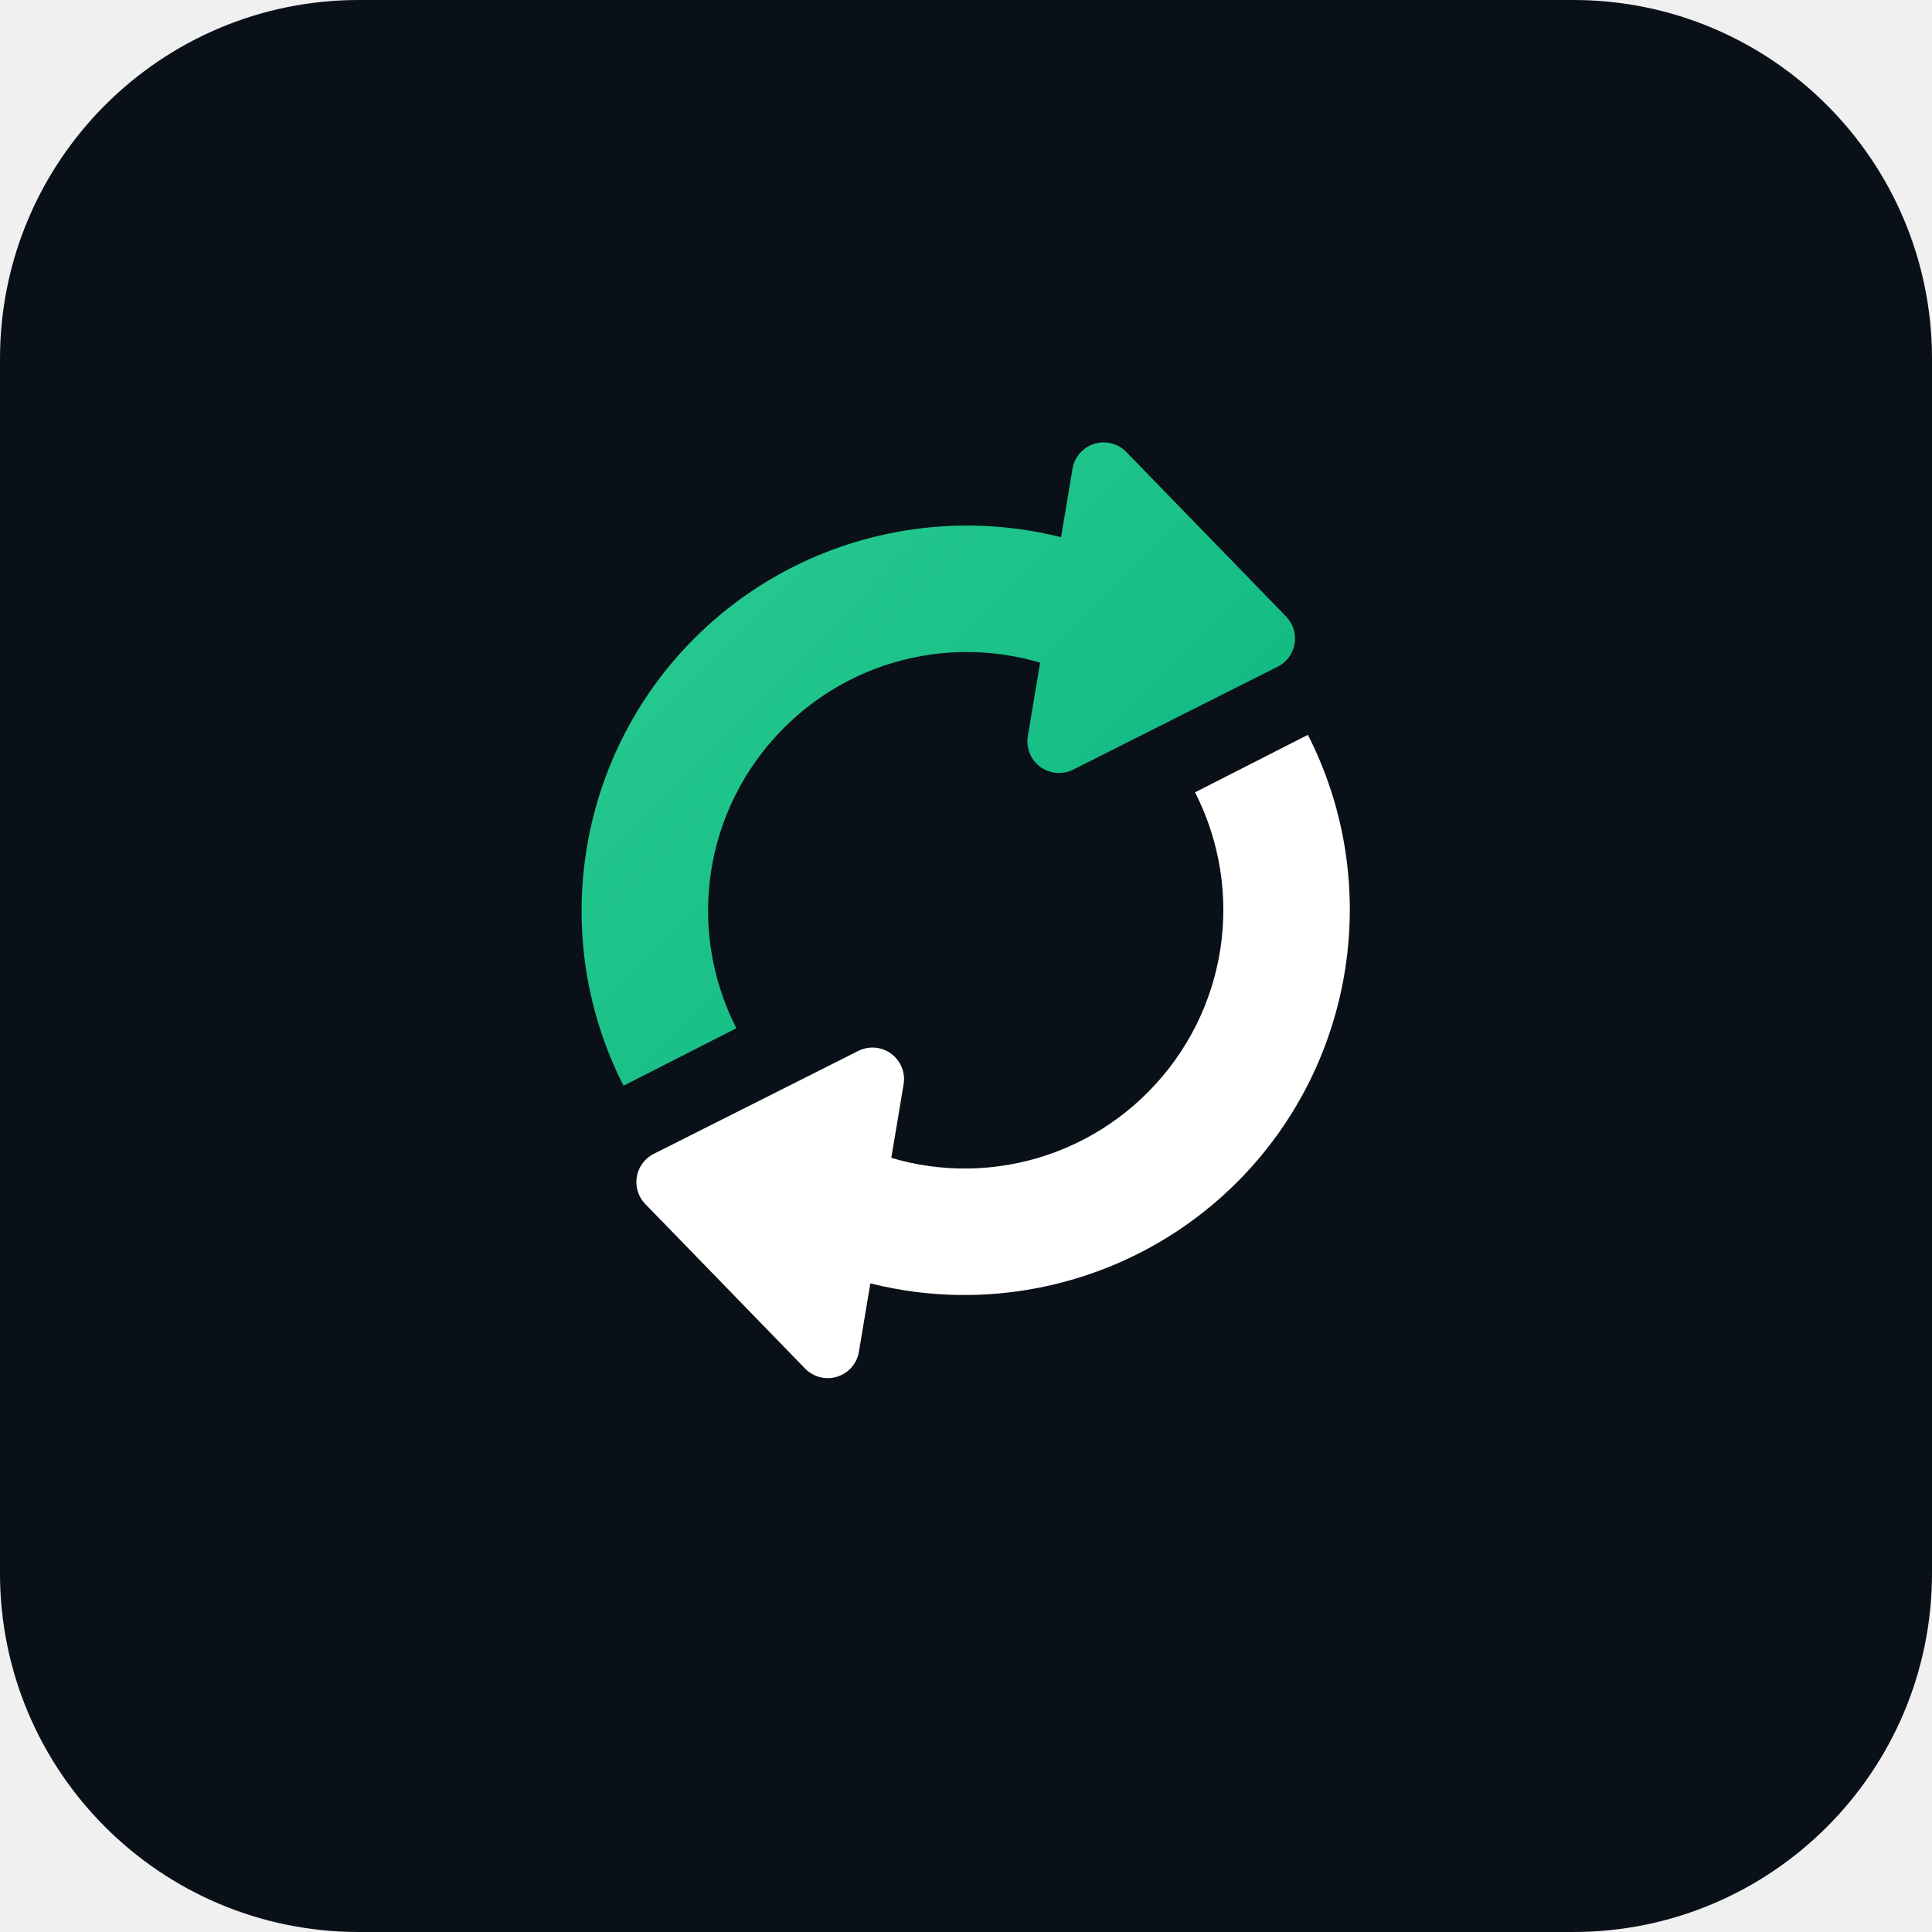
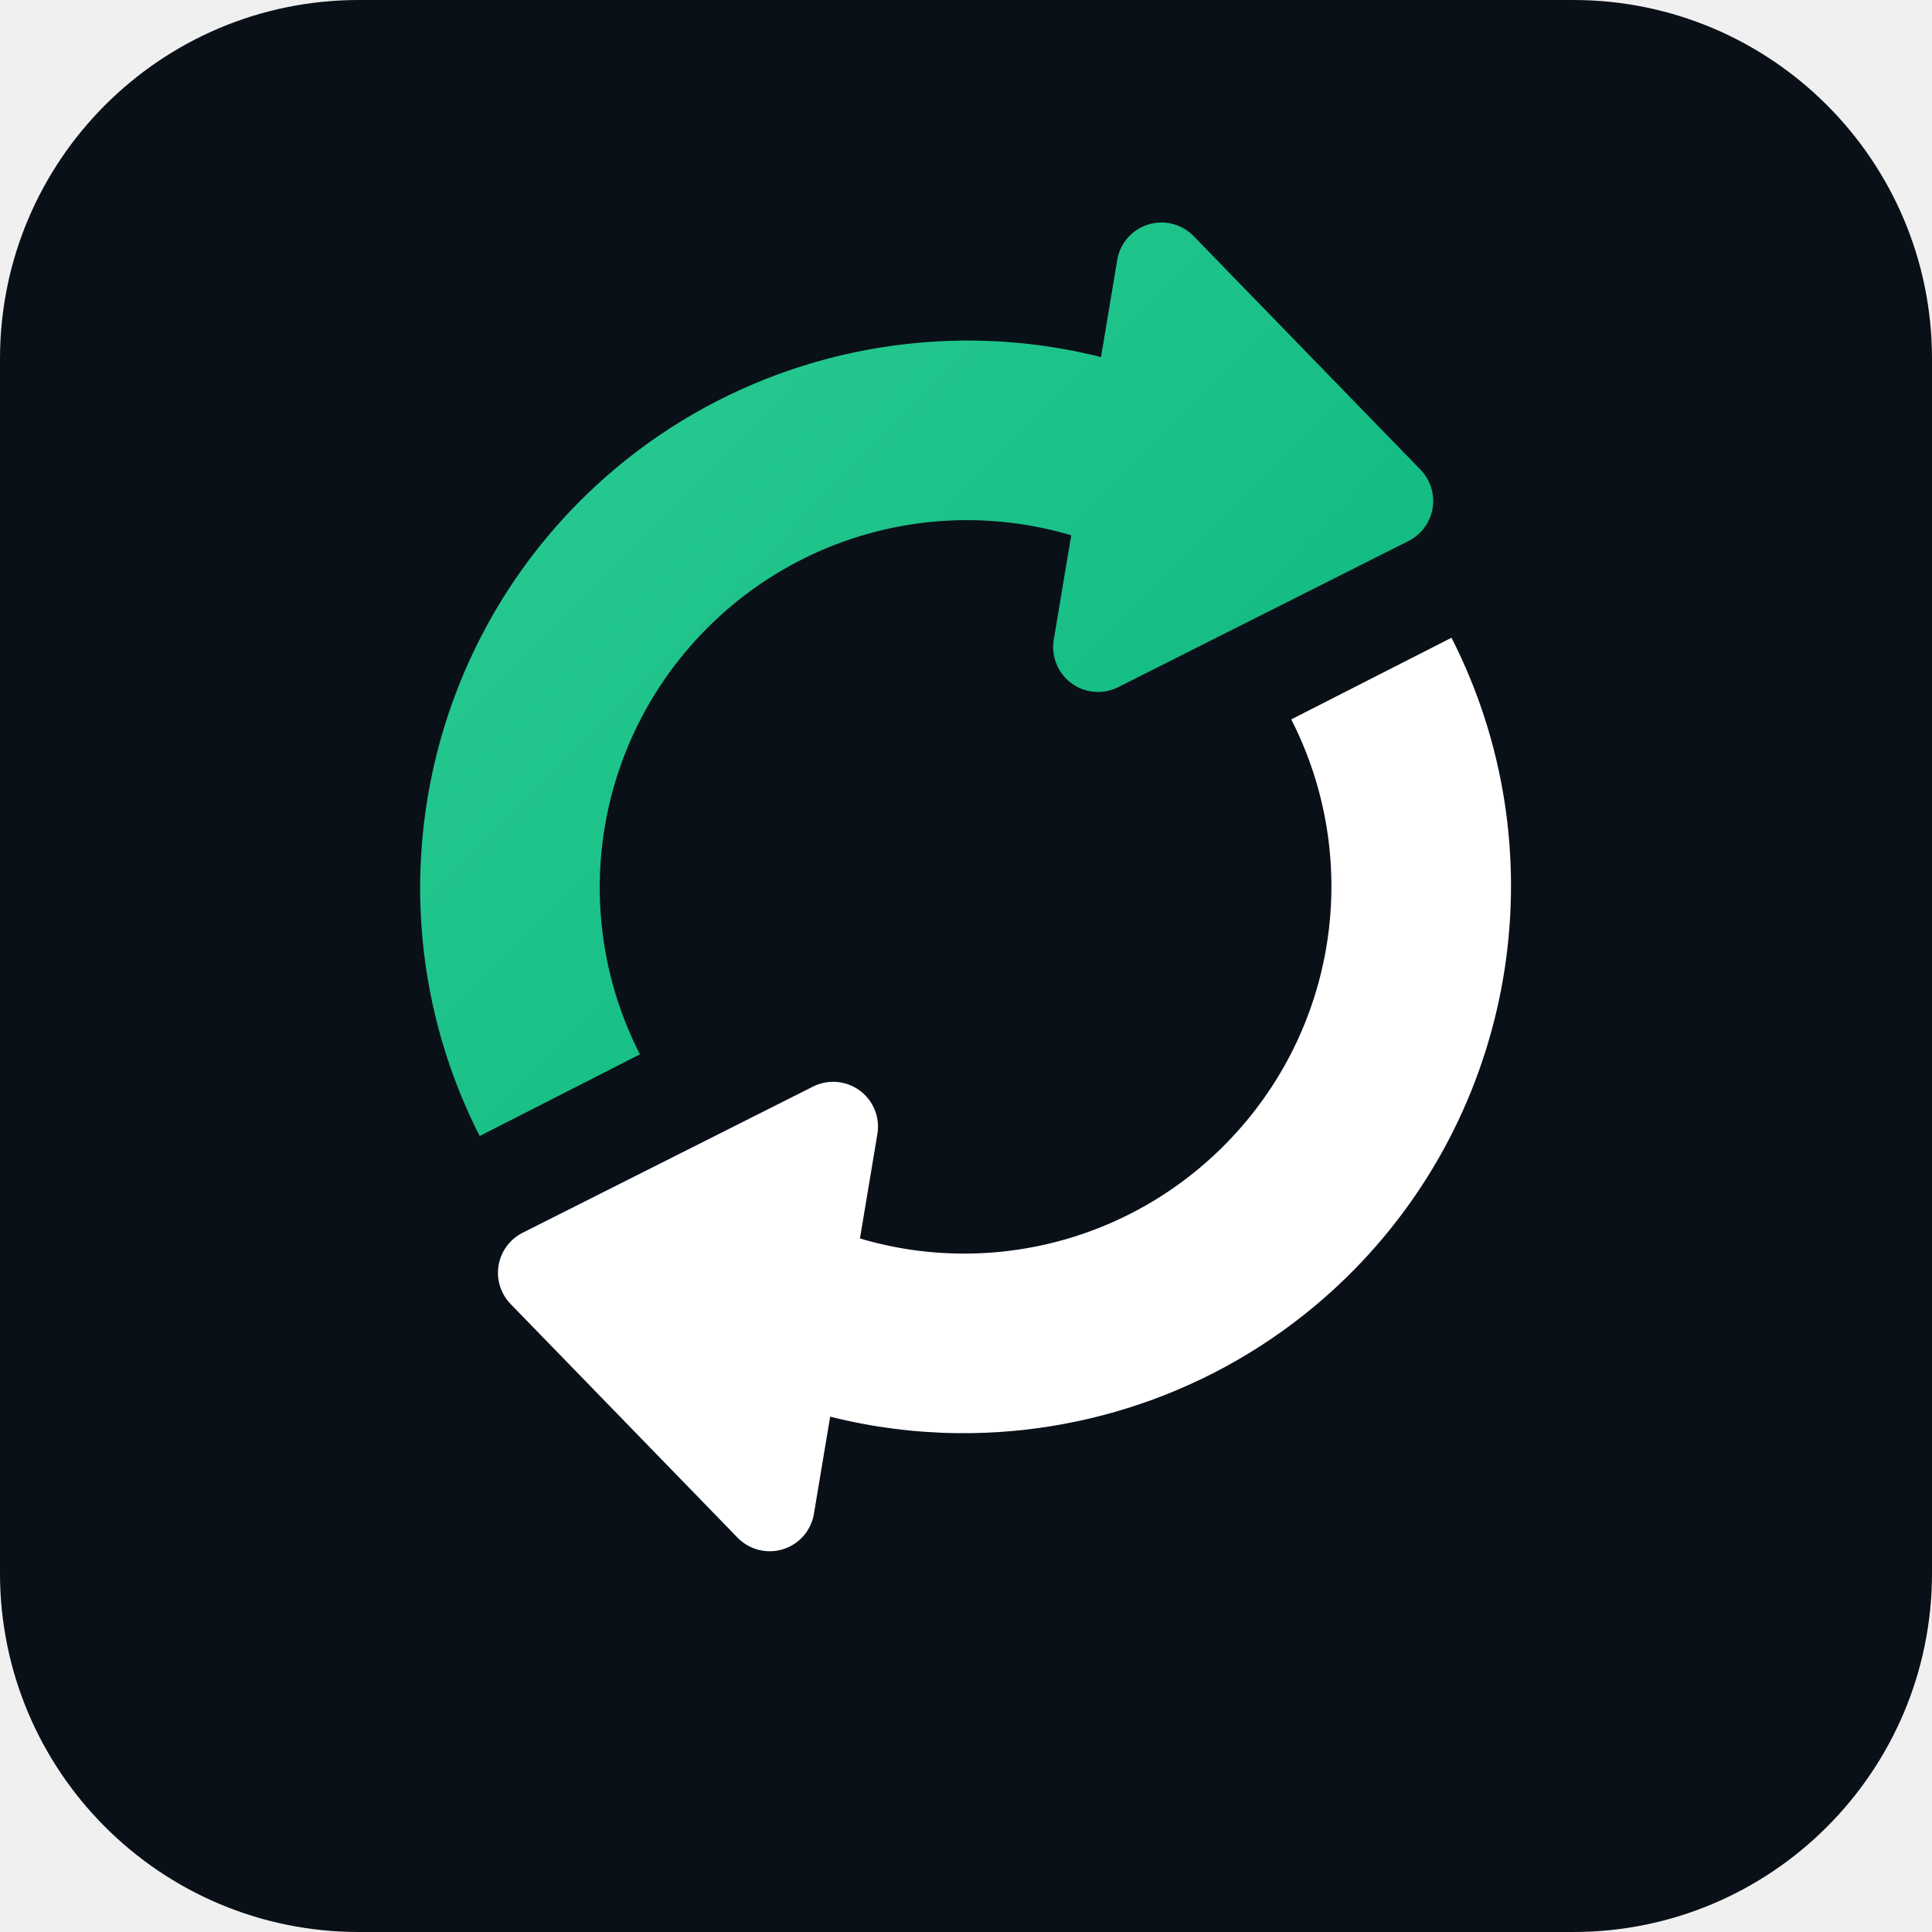
<svg xmlns="http://www.w3.org/2000/svg" width="192" height="192" viewBox="0 0 210 210" role="img" aria-labelledby="title desc">
  <defs>
    <linearGradient id="emeraldArrow" x1="66" y1="64" x2="138" y2="135" gradientUnits="userSpaceOnUse">
      <stop offset="0" stop-color="#34d399" />
      <stop offset="1" stop-color="#10b981" />
    </linearGradient>
    <clipPath id="roundedTile">
      <rect width="210" height="210" rx="39" />
    </clipPath>
  </defs>
  <g clip-path="url(#roundedTile)">
    <rect width="210" height="210" fill="#0a1018" />
-     <g transform="translate(1.031319 -48.00812)">
-       <path d="m 103.378,105.139 c -10.756,0.183 -21.313,4.497 -29.191,12.514 -12.605,12.827 -15.61,32.346 -7.445,48.369 l 12.266,-6.25 c -5.501,-10.796 -3.495,-23.83 4.998,-32.473 8.493,-8.643 21.49,-10.874 32.381,-5.562 l 6.033,-12.373 c -6.061,-2.956 -12.587,-4.334 -19.041,-4.225 z" fill="url(#emeraldArrow)" />
-       <path d="m 114.073,128.598 4.857,-29.069 17.369,17.881 z" fill="url(#emeraldArrow)" stroke="url(#emeraldArrow)" stroke-width="6.865" stroke-linejoin="round" />
-     </g>
-     <g transform="rotate(180 104.9679 98.9433) translate(1.031319 -48.00812)">
-       <path d="m 103.378,105.139 c -10.756,0.183 -21.313,4.497 -29.191,12.514 -12.605,12.827 -15.61,32.346 -7.445,48.369 l 12.266,-6.25 c -5.501,-10.796 -3.495,-23.83 4.998,-32.473 8.493,-8.643 21.49,-10.874 32.381,-5.562 l 6.033,-12.373 c -6.061,-2.956 -12.587,-4.334 -19.041,-4.225 z" fill="#ffffff" />
-       <path d="m 114.073,128.598 4.857,-29.069 17.369,17.881 z" fill="#ffffff" stroke="#ffffff" stroke-width="6.865" stroke-linejoin="round" />
+     <g transform="translate(105 105) scale(1.42) translate(-105 -105)">
+       <g transform="translate(1.031319 -48.00812)">
+         <path d="m 103.378,105.139 c -10.756,0.183 -21.313,4.497 -29.191,12.514 -12.605,12.827 -15.61,32.346 -7.445,48.369 l 12.266,-6.25 c -5.501,-10.796 -3.495,-23.83 4.998,-32.473 8.493,-8.643 21.49,-10.874 32.381,-5.562 l 6.033,-12.373 c -6.061,-2.956 -12.587,-4.334 -19.041,-4.225 z" fill="url(#emeraldArrow)" />
+         <path d="m 114.073,128.598 4.857,-29.069 17.369,17.881 z" fill="url(#emeraldArrow)" stroke="url(#emeraldArrow)" stroke-width="6.865" stroke-linejoin="round" />
+       </g>
+       <g transform="rotate(180 104.9679 98.9433) translate(1.031319 -48.00812)">
+         <path d="m 103.378,105.139 c -10.756,0.183 -21.313,4.497 -29.191,12.514 -12.605,12.827 -15.61,32.346 -7.445,48.369 l 12.266,-6.25 c -5.501,-10.796 -3.495,-23.83 4.998,-32.473 8.493,-8.643 21.49,-10.874 32.381,-5.562 l 6.033,-12.373 c -6.061,-2.956 -12.587,-4.334 -19.041,-4.225 z" fill="#ffffff" />
+         <path d="m 114.073,128.598 4.857,-29.069 17.369,17.881 z" fill="#ffffff" stroke="#ffffff" stroke-width="6.865" stroke-linejoin="round" />
+       </g>
    </g>
  </g>
</svg>
